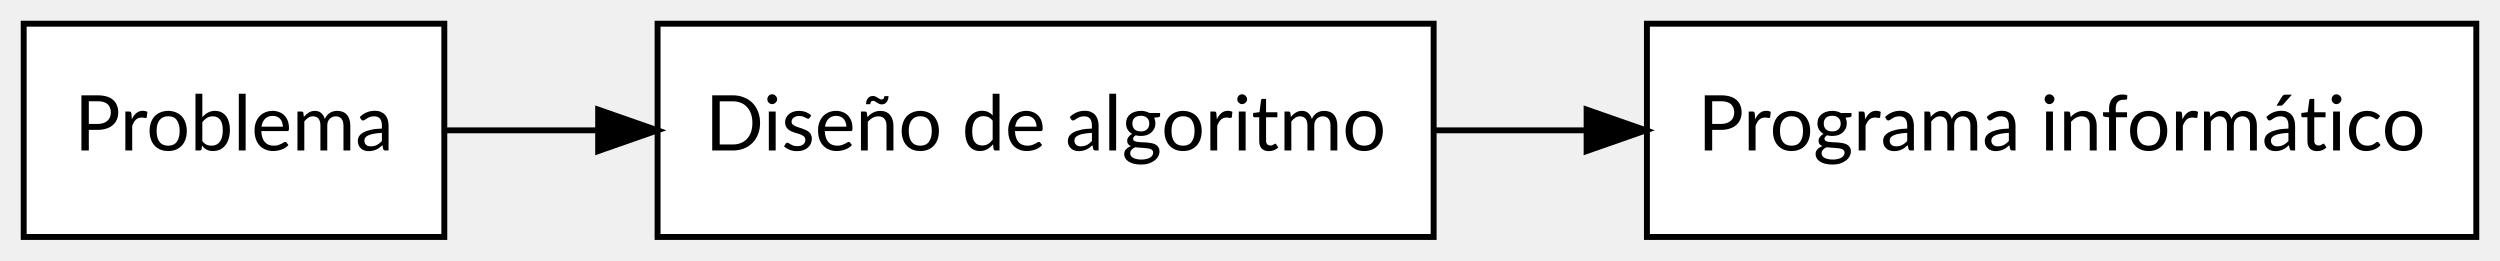
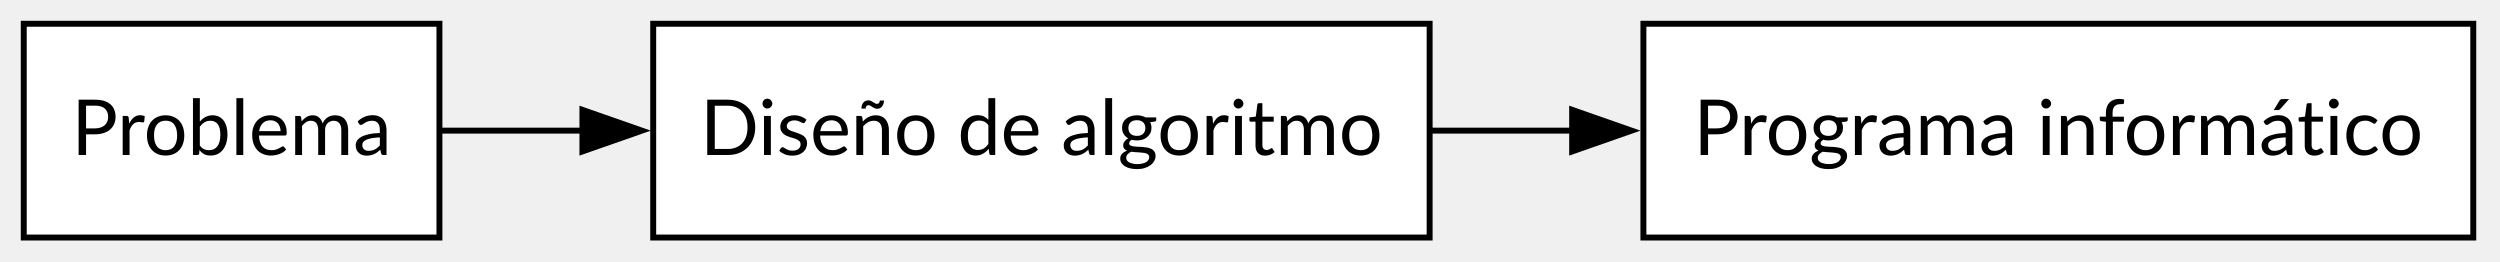
- <svg xmlns="http://www.w3.org/2000/svg" width="422pt" height="44pt" viewBox="0.00 0.00 422.00 44.00">
+ <svg xmlns="http://www.w3.org/2000/svg" width="421pt" height="44pt" viewBox="0.00 0.00 421.00 44.00">
  <g id="graph0" class="graph" transform="scale(1 1) rotate(0) translate(4 40)">
    <g id="node1" class="node">
-       <polygon fill="white" stroke="black" points="71,-36 0,-36 0,0 71,0 71,-36" />
-       <text text-anchor="middle" x="35.5" y="-14.6" font-family="Lato" font-size="13.00">Problema</text>
+       <polygon fill="white" stroke="black" points="70,-36 0,-36 0,0 70,0 70,-36" />
+       <text xml:space="preserve" text-anchor="middle" x="35" y="-13.9" font-family="Lato" font-size="13.00">Problema</text>
    </g>
    <g id="node2" class="node">
-       <polygon fill="white" stroke="black" points="238,-36 107,-36 107,0 238,0 238,-36" />
-       <text text-anchor="middle" x="172.5" y="-14.6" font-family="Lato" font-size="13.00">Diseño de algoritmo</text>
+       <polygon fill="white" stroke="black" points="236.75,-36 106,-36 106,0 236.75,0 236.75,-36" />
+       <text xml:space="preserve" text-anchor="middle" x="171.38" y="-13.9" font-family="Lato" font-size="13.00">Diseño de algoritmo</text>
    </g>
    <g id="edge1" class="edge">
-       <path fill="none" stroke="black" d="M71.27,-18C79.21,-18 87.96,-18 96.87,-18" />
-       <polygon fill="black" stroke="black" points="96.97,-21.5 106.97,-18 96.97,-14.5 96.97,-21.5" />
+       <path fill="none" stroke="black" d="M70.26,-18C77.69,-18 85.83,-18 94.16,-18" />
+       <polygon fill="black" stroke="black" points="94.08,-21.5 104.08,-18 94.08,-14.5 94.08,-21.5" />
    </g>
    <g id="node3" class="node">
-       <polygon fill="white" stroke="black" points="414,-36 274,-36 274,0 414,0 414,-36" />
-       <text text-anchor="middle" x="344" y="-14.6" font-family="Lato" font-size="13.00">Programa informático</text>
+       <polygon fill="white" stroke="black" points="412.5,-36 272.75,-36 272.75,0 412.5,0 412.5,-36" />
+       <text xml:space="preserve" text-anchor="middle" x="342.62" y="-13.9" font-family="Lato" font-size="13.00">Programa informático</text>
    </g>
    <g id="edge2" class="edge">
-       <path fill="none" stroke="black" d="M238.06,-18C246.47,-18 255.16,-18 263.77,-18" />
-       <polygon fill="black" stroke="black" points="263.82,-21.5 273.82,-18 263.82,-14.5 263.82,-21.5" />
+       <path fill="none" stroke="black" d="M236.84,-18C244.72,-18 252.84,-18 260.91,-18" />
+       <polygon fill="black" stroke="black" points="260.75,-21.5 270.75,-18 260.75,-14.5 260.75,-21.5" />
    </g>
  </g>
</svg>
